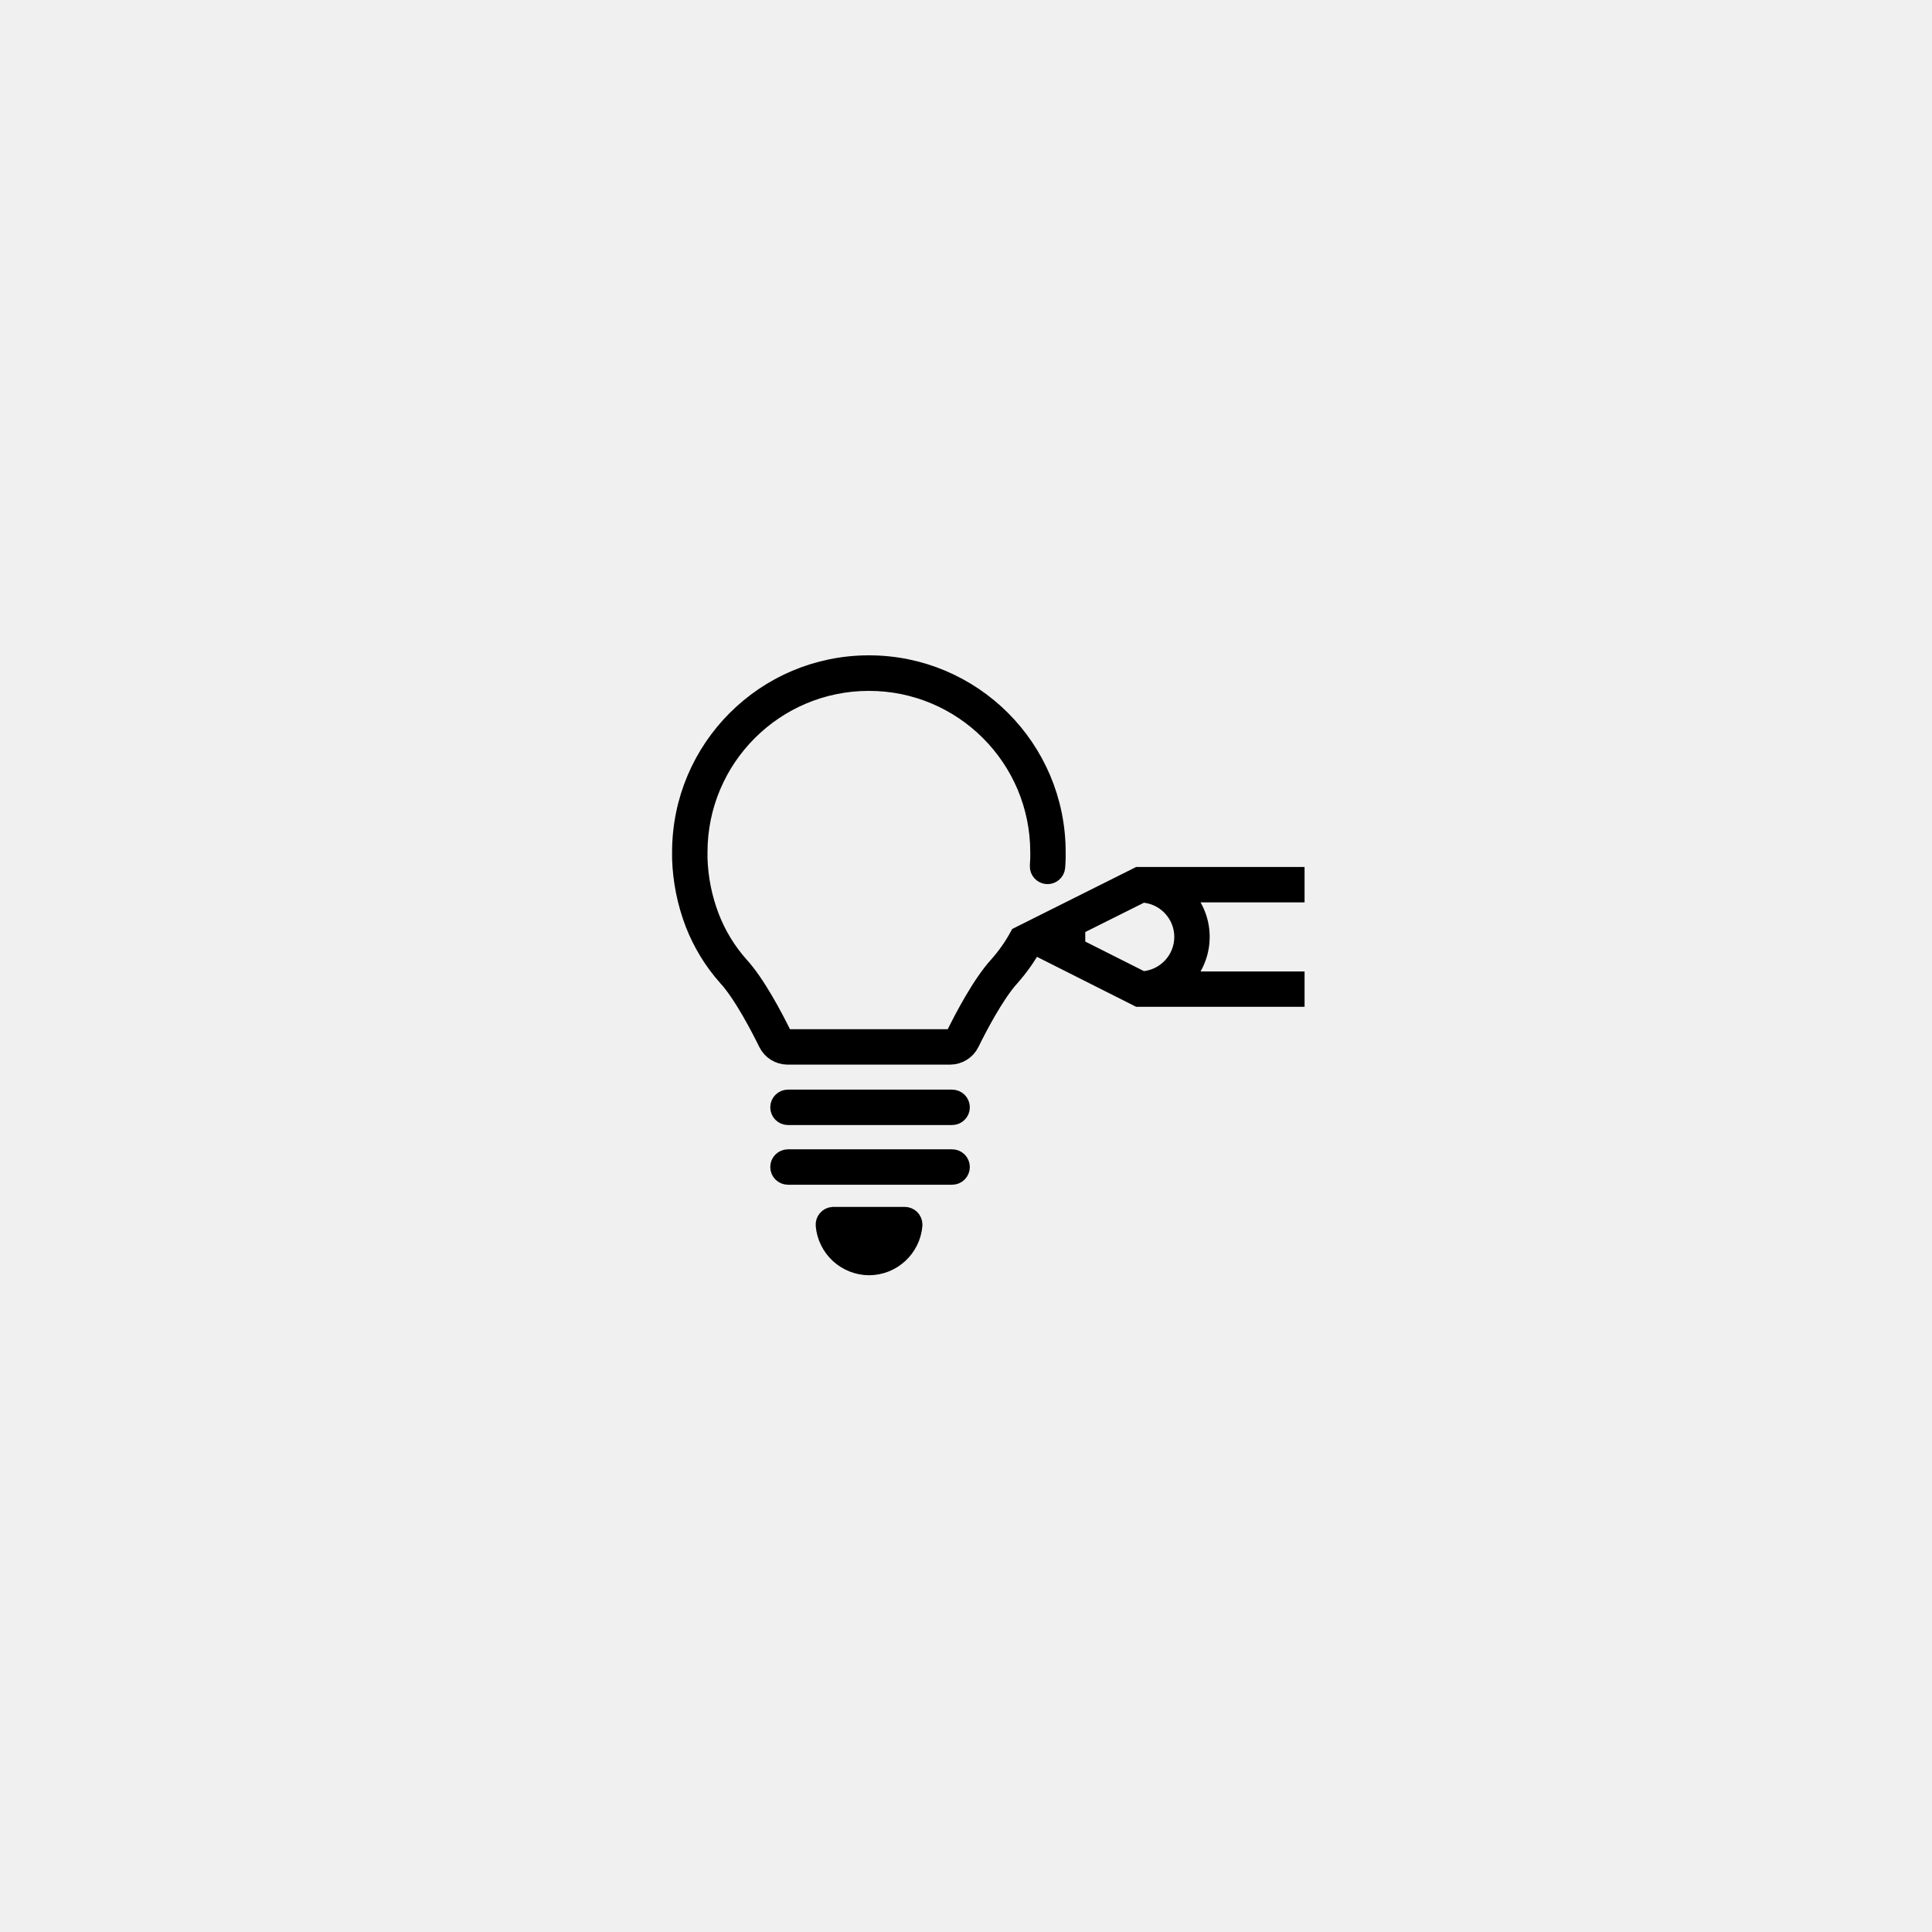
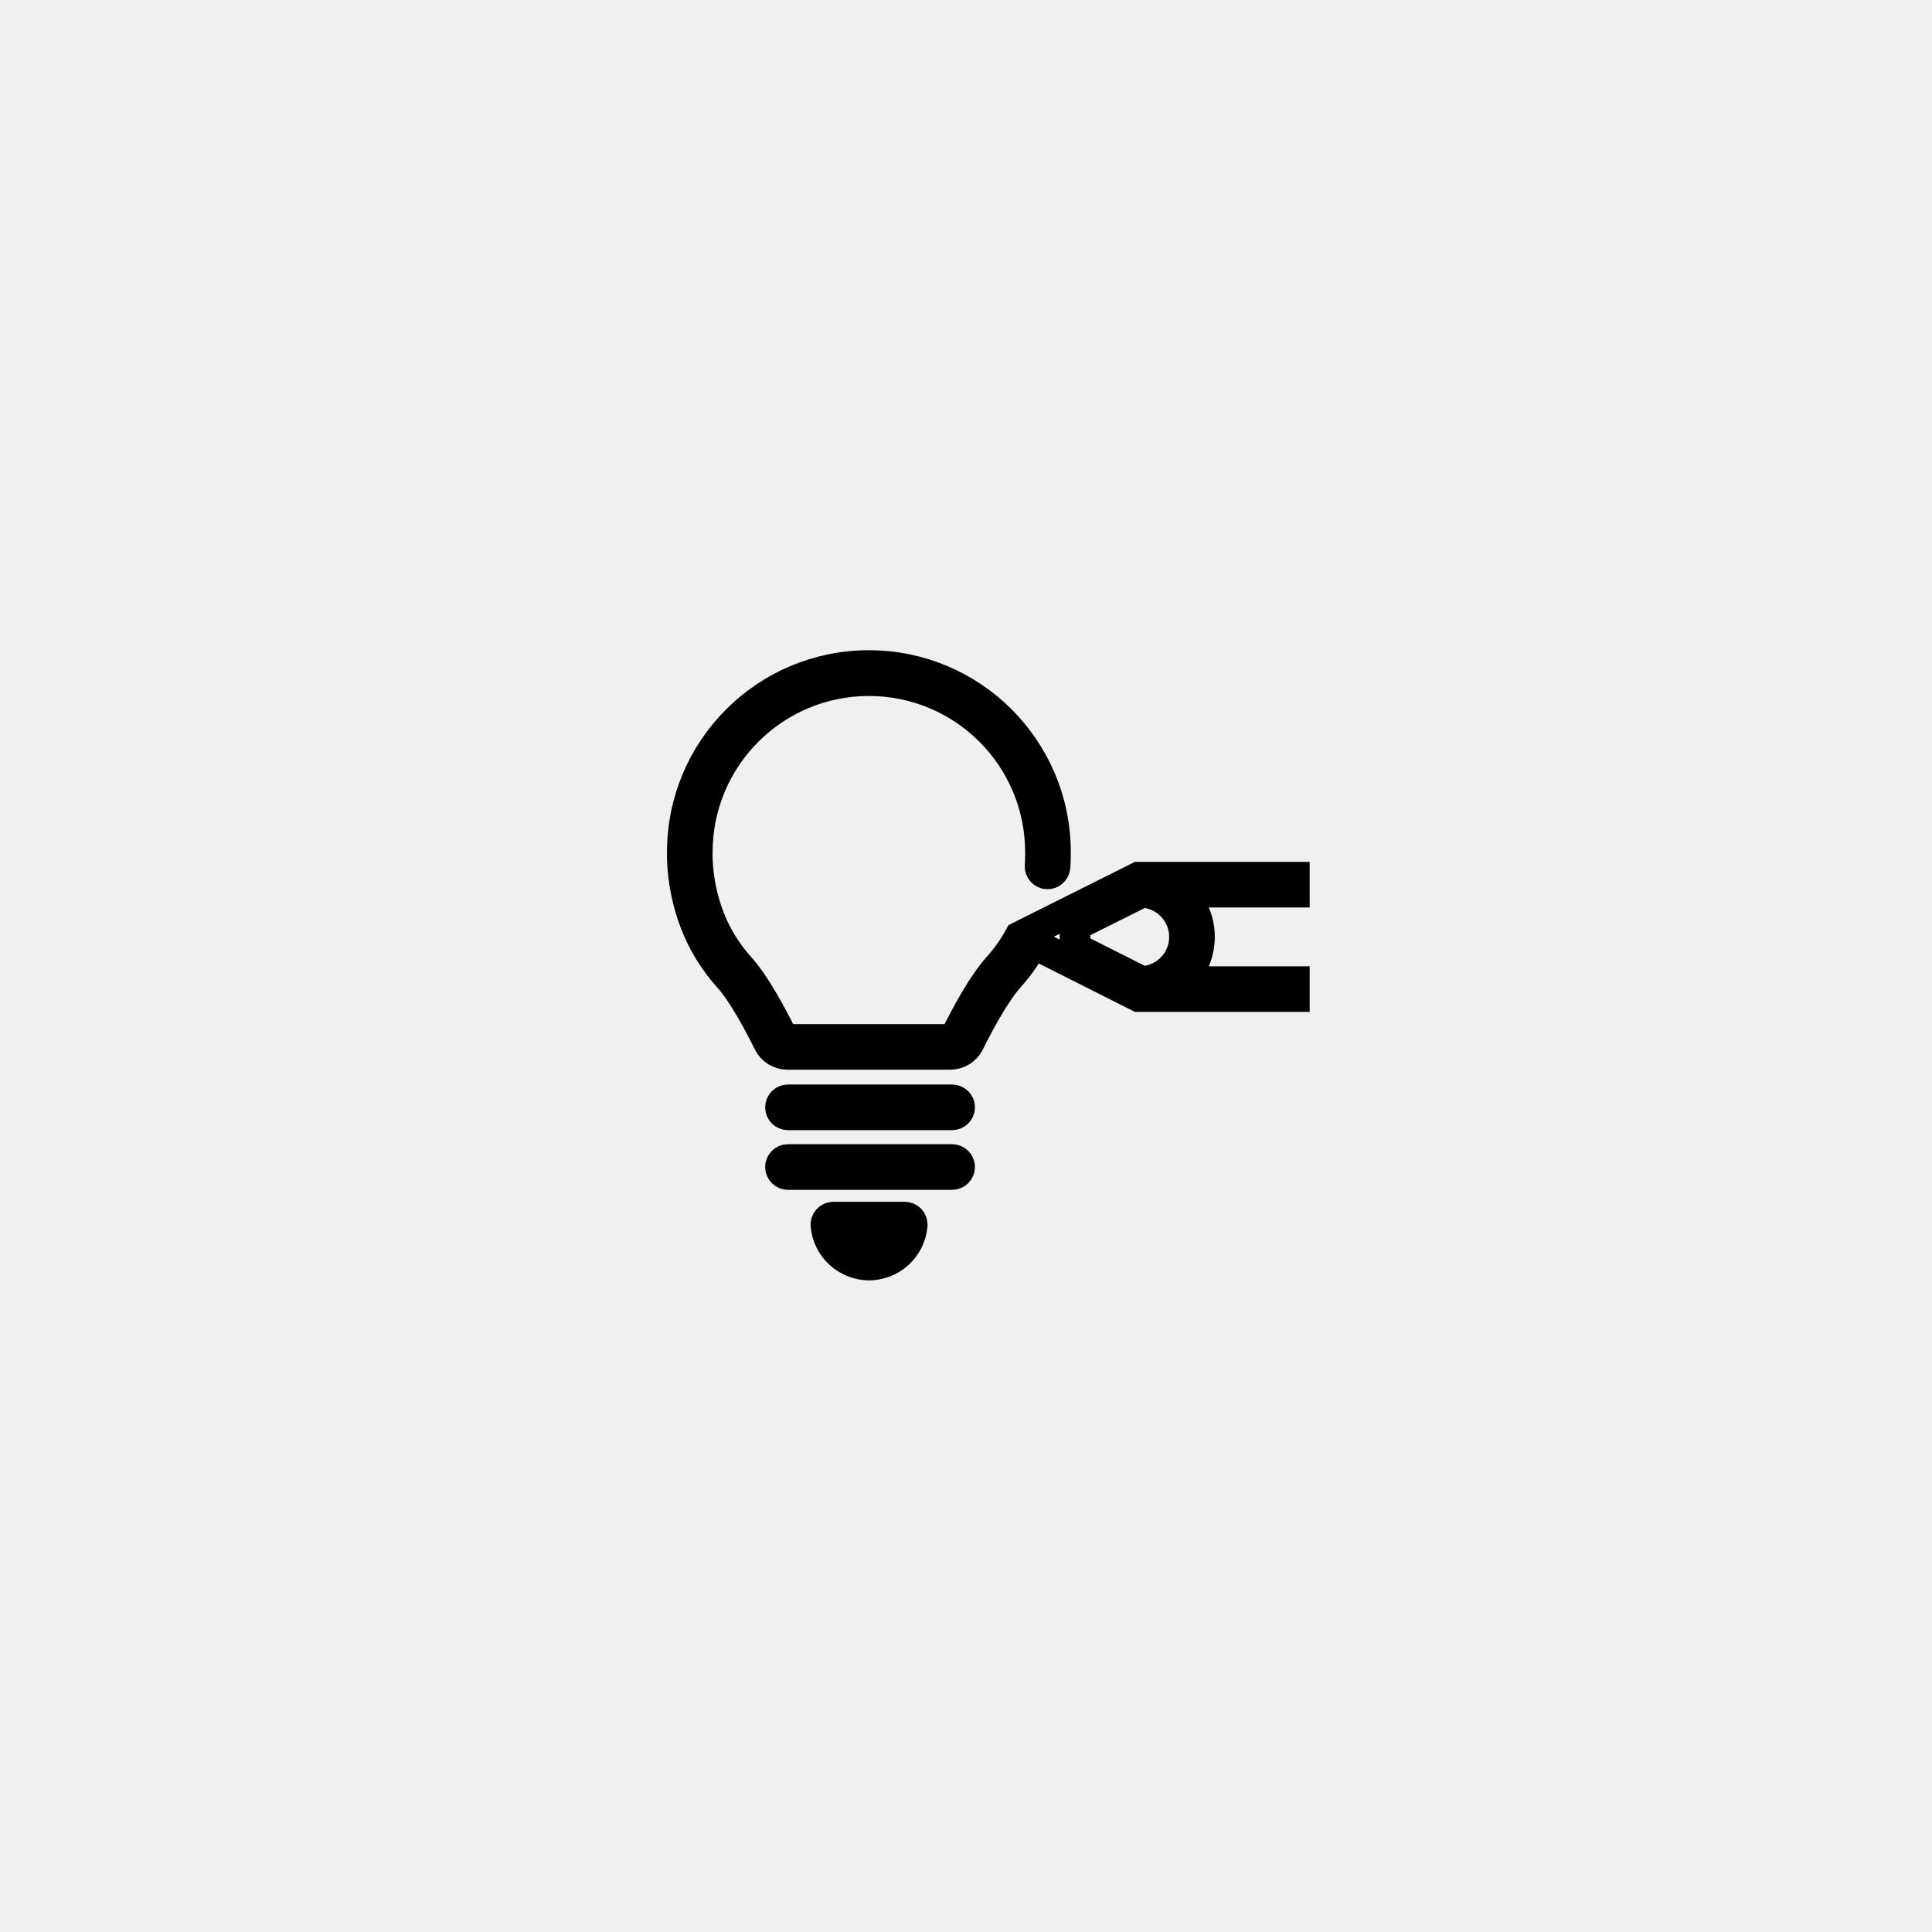
<svg xmlns="http://www.w3.org/2000/svg" width="70" height="70" xml:space="preserve" overflow="hidden">
-   <g transform="translate(-291 -211)">
+   <g transform="translate(-316 -211)">
    <g>
      <g>
-         <path d="M322.489 256.834C321.673 256.829 320.996 256.204 320.925 255.392 320.913 255.243 321.024 255.112 321.173 255.1 321.181 255.1 321.188 255.099 321.196 255.099L323.78 255.099C323.929 255.099 324.05 255.219 324.051 255.369 324.051 255.376 324.051 255.384 324.05 255.391 323.981 256.204 323.304 256.829 322.489 256.834ZM321.533 255.64C321.737 256.167 322.331 256.429 322.858 256.224 323.126 256.12 323.338 255.908 323.442 255.64Z" stroke="#000000" stroke-width="0.742" />
-         <path d="M325.497 253.554 319.549 253.554C319.4 253.554 319.279 253.433 319.279 253.283 319.279 253.134 319.4 253.013 319.549 253.013L325.497 253.013C325.646 253.013 325.768 253.134 325.768 253.283 325.768 253.433 325.646 253.554 325.497 253.554Z" stroke="#000000" stroke-width="0.742" />
-         <path d="M325.497 251.391 319.549 251.391C319.4 251.391 319.279 251.27 319.279 251.121 319.279 250.971 319.4 250.85 319.549 250.85L325.497 250.85C325.646 250.85 325.768 250.971 325.768 251.121 325.768 251.27 325.646 251.391 325.497 251.391Z" stroke="#000000" stroke-width="0.742" />
-         <path d="M337.896 242.783 332.254 242.783 327.945 244.938 327.945 244.938C327.735 245.322 327.482 245.681 327.192 246.008 326.592 246.664 325.956 247.874 325.631 248.536 325.592 248.613 325.514 248.662 325.428 248.662L319.533 248.662C319.449 248.659 319.372 248.612 319.331 248.538 319.004 247.872 318.367 246.658 317.772 246.011 317.311 245.493 316.947 244.896 316.696 244.248 316.432 243.561 316.286 242.835 316.263 242.1L316.263 241.881C316.262 238.447 319.045 235.662 322.479 235.661 325.913 235.659 328.698 238.442 328.699 241.876L328.699 242.091C328.696 242.187 328.691 242.283 328.684 242.378 328.677 242.527 328.791 242.655 328.94 242.662 329.085 242.67 329.209 242.562 329.223 242.418 329.231 242.315 329.237 242.212 329.24 242.1L329.24 241.871C329.239 238.138 326.211 235.113 322.479 235.115 318.746 235.116 315.721 238.143 315.722 241.876L315.722 242.107C315.747 242.906 315.906 243.695 316.192 244.442 316.467 245.151 316.866 245.805 317.372 246.373 317.944 246.994 318.594 248.26 318.847 248.776 318.977 249.036 319.241 249.2 319.532 249.202L325.428 249.202C325.72 249.2 325.985 249.035 326.115 248.775 326.367 248.261 327.015 247.001 327.593 246.369 327.898 246.024 328.165 245.647 328.389 245.245L328.389 245.245 328.426 245.179 332.254 247.108 337.896 247.108 337.896 246.568 333.722 246.568C334.617 245.785 334.709 244.425 333.927 243.529 333.863 243.456 333.795 243.387 333.722 243.324L337.896 243.324ZM333.918 244.946C333.917 245.81 333.238 246.521 332.375 246.564L329.95 245.343 329.95 244.54 332.374 243.329C333.237 243.37 333.916 244.081 333.918 244.946Z" stroke="#000000" stroke-width="0.742" />
+         <path d="M347.489 256.834C346.673 256.829 345.996 256.204 345.925 255.392 345.913 255.243 346.024 255.112 346.173 255.1 346.181 255.1 346.188 255.099 346.196 255.099L348.78 255.099C348.929 255.099 349.05 255.219 349.051 255.369 349.051 255.376 349.051 255.384 349.05 255.391 348.981 256.204 348.304 256.829 347.489 256.834ZM346.533 255.64C346.737 256.167 347.331 256.429 347.858 256.224 348.126 256.12 348.338 255.908 348.442 255.64Z" stroke="#000000" stroke-width="1.112" fill="#FFFFFF" />
+         <path d="M350.497 253.554 344.549 253.554C344.4 253.554 344.279 253.433 344.279 253.283 344.279 253.134 344.4 253.013 344.549 253.013L350.497 253.013C350.646 253.013 350.768 253.134 350.768 253.283 350.768 253.433 350.646 253.554 350.497 253.554Z" stroke="#000000" stroke-width="1.112" fill="#FFFFFF" />
+         <path d="M350.497 251.391 344.549 251.391C344.4 251.391 344.279 251.27 344.279 251.121 344.279 250.971 344.4 250.85 344.549 250.85L350.497 250.85C350.646 250.85 350.768 250.971 350.768 251.121 350.768 251.27 350.646 251.391 350.497 251.391Z" stroke="#000000" stroke-width="1.112" fill="#FFFFFF" />
+         <path d="M362.896 242.783 357.254 242.783 352.945 244.938 352.945 244.938C352.735 245.322 352.482 245.681 352.192 246.008 351.592 246.664 350.956 247.874 350.631 248.536 350.592 248.613 350.514 248.662 350.428 248.662L344.533 248.662C344.449 248.659 344.372 248.612 344.331 248.538 344.004 247.872 343.367 246.658 342.772 246.011 342.311 245.493 341.947 244.896 341.696 244.248 341.432 243.561 341.286 242.835 341.263 242.1L341.263 241.881C341.262 238.447 344.045 235.662 347.479 235.661 350.913 235.659 353.698 238.442 353.699 241.876L353.699 242.091C353.696 242.187 353.691 242.283 353.684 242.378 353.677 242.527 353.791 242.655 353.94 242.662 354.085 242.67 354.209 242.562 354.223 242.418 354.231 242.315 354.237 242.212 354.24 242.1L354.24 241.871C354.239 238.138 351.211 235.113 347.479 235.115 343.746 235.116 340.721 238.143 340.722 241.876L340.722 242.107C340.747 242.906 340.906 243.695 341.192 244.442 341.467 245.151 341.866 245.805 342.372 246.373 342.944 246.994 343.594 248.26 343.847 248.776 343.977 249.036 344.241 249.2 344.532 249.202L350.428 249.202C350.72 249.2 350.985 249.035 351.115 248.775 351.367 248.261 352.015 247.001 352.593 246.369 352.898 246.024 353.165 245.647 353.389 245.245L353.389 245.245 353.426 245.179 357.254 247.108 362.896 247.108 362.896 246.568 358.722 246.568C359.617 245.785 359.709 244.425 358.927 243.529 358.863 243.456 358.795 243.387 358.722 243.324L362.896 243.324ZM358.918 244.946C358.917 245.81 358.238 246.521 357.375 246.564L354.95 245.343 354.95 244.54 357.374 243.329C358.237 243.37 358.916 244.081 358.918 244.946Z" stroke="#000000" stroke-width="1.112" fill="#FFFFFF" />
      </g>
    </g>
  </g>
</svg>
